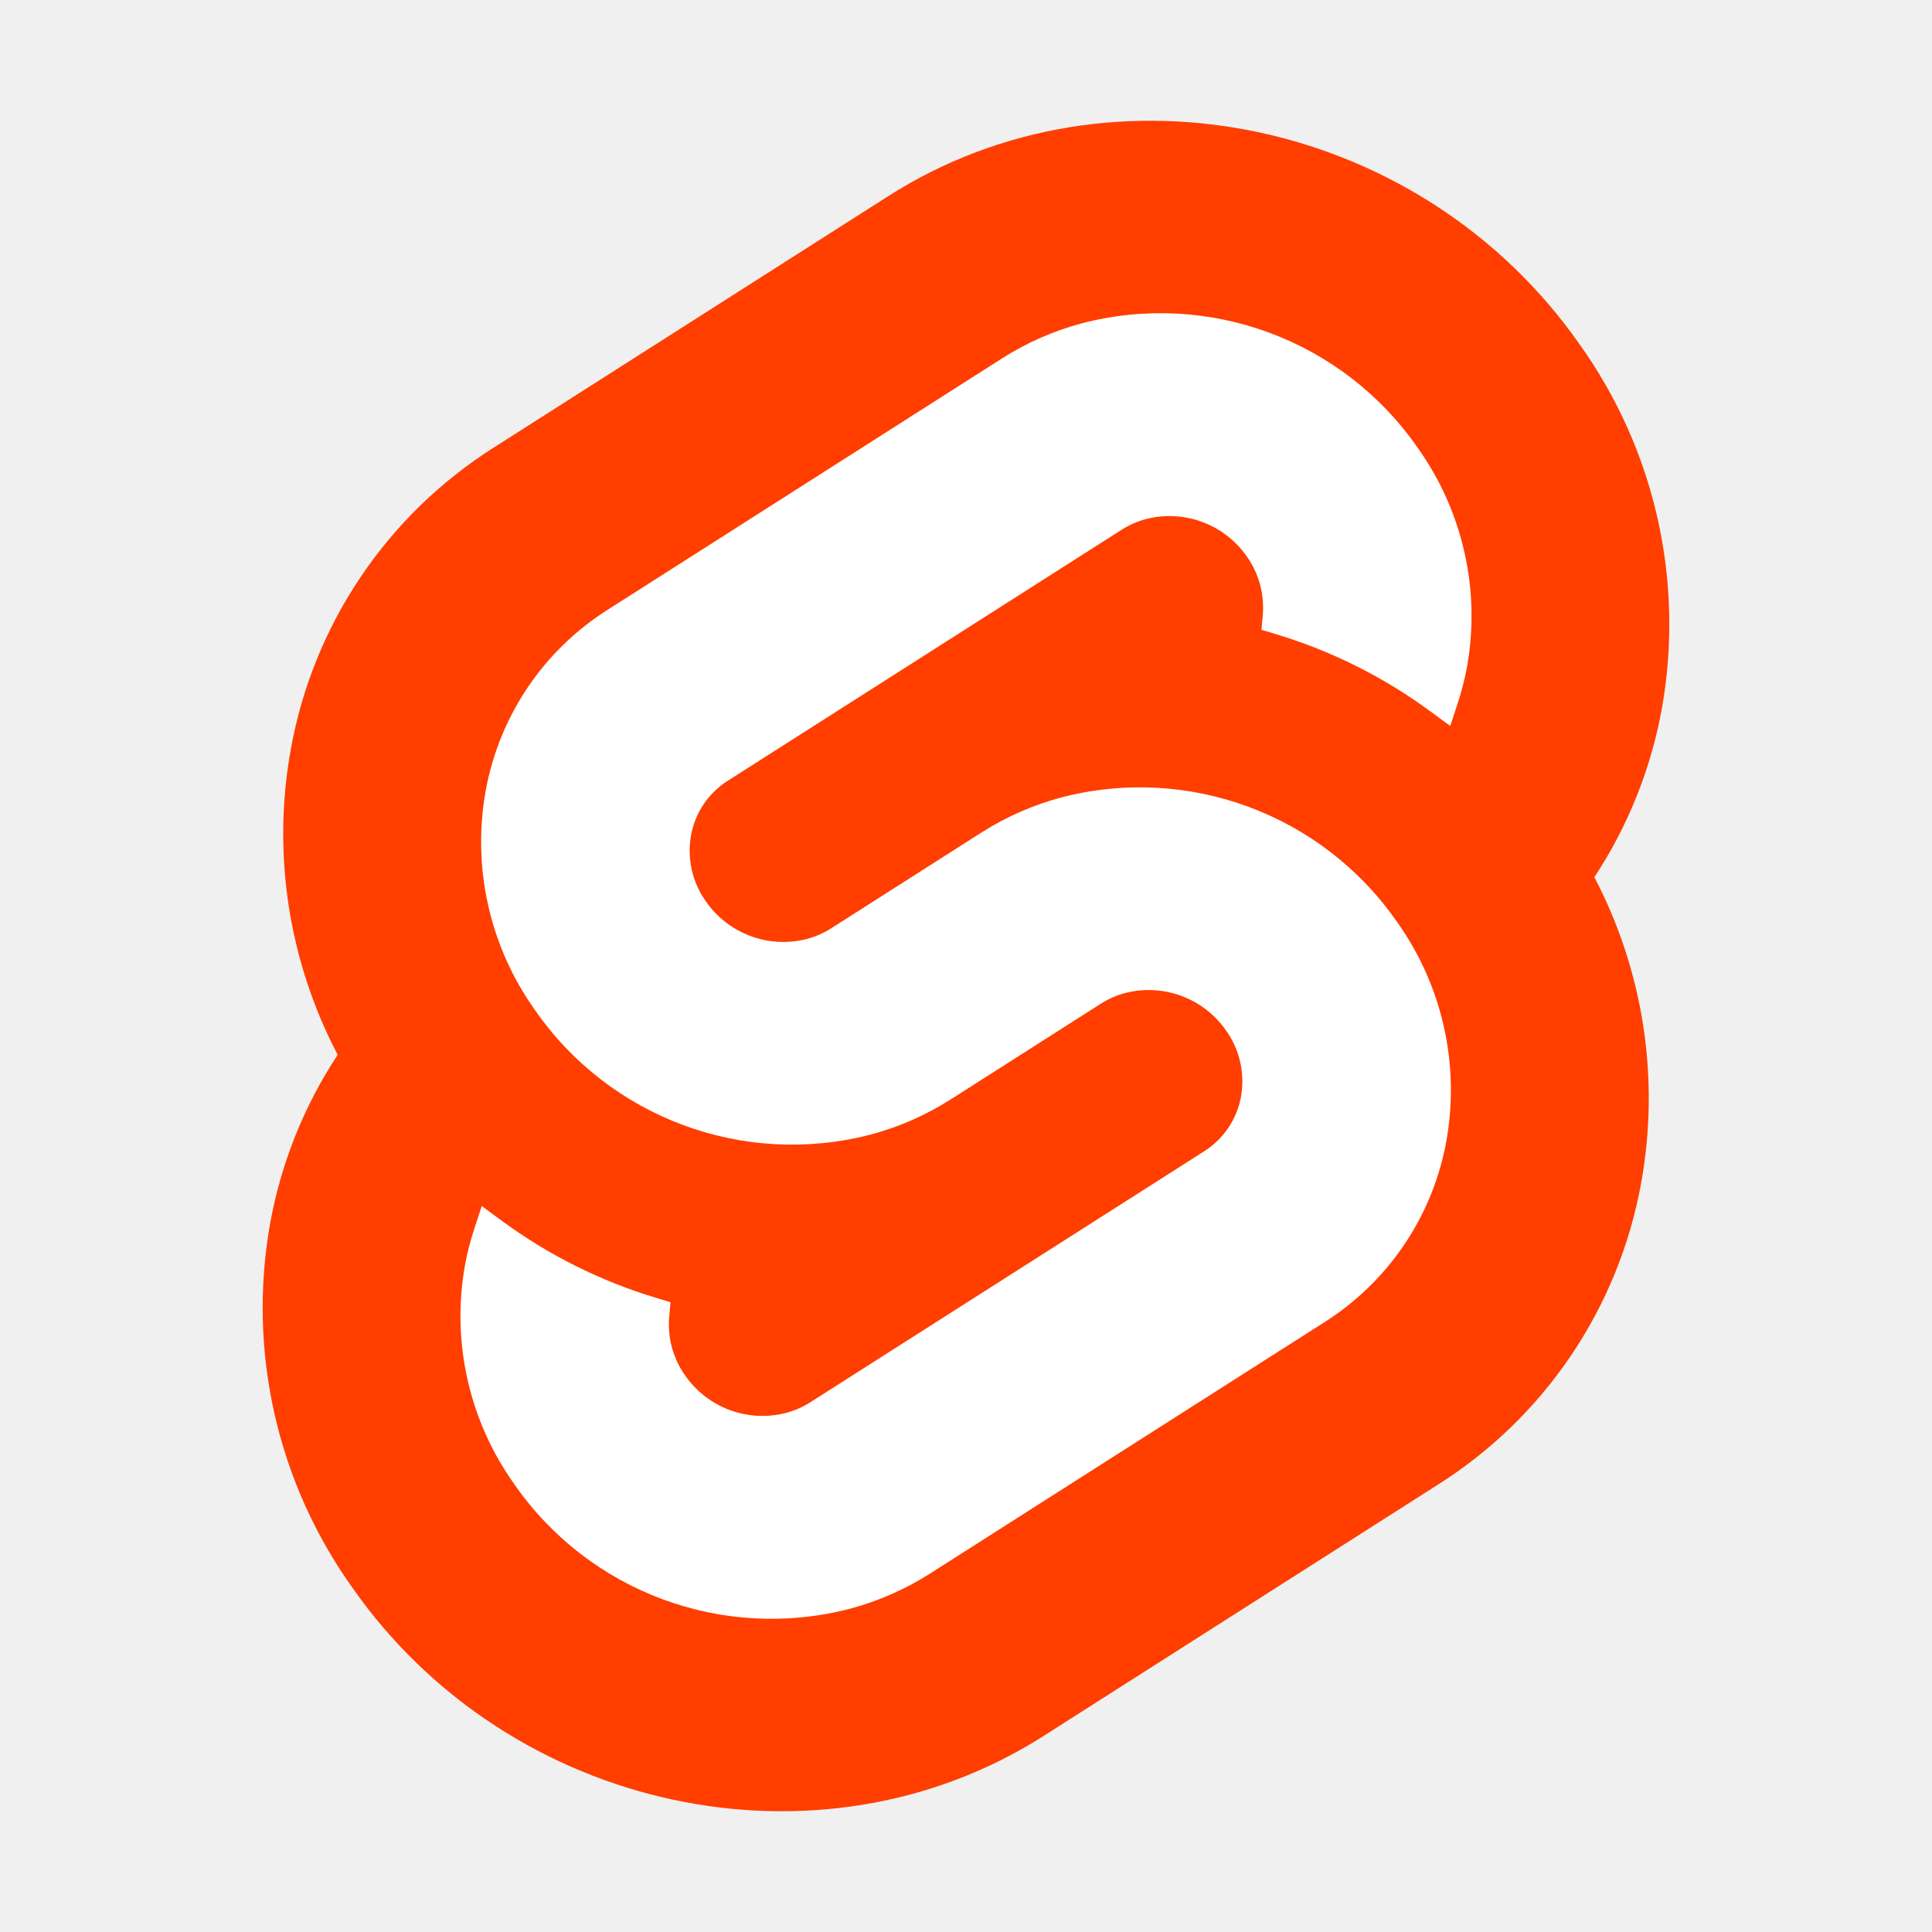
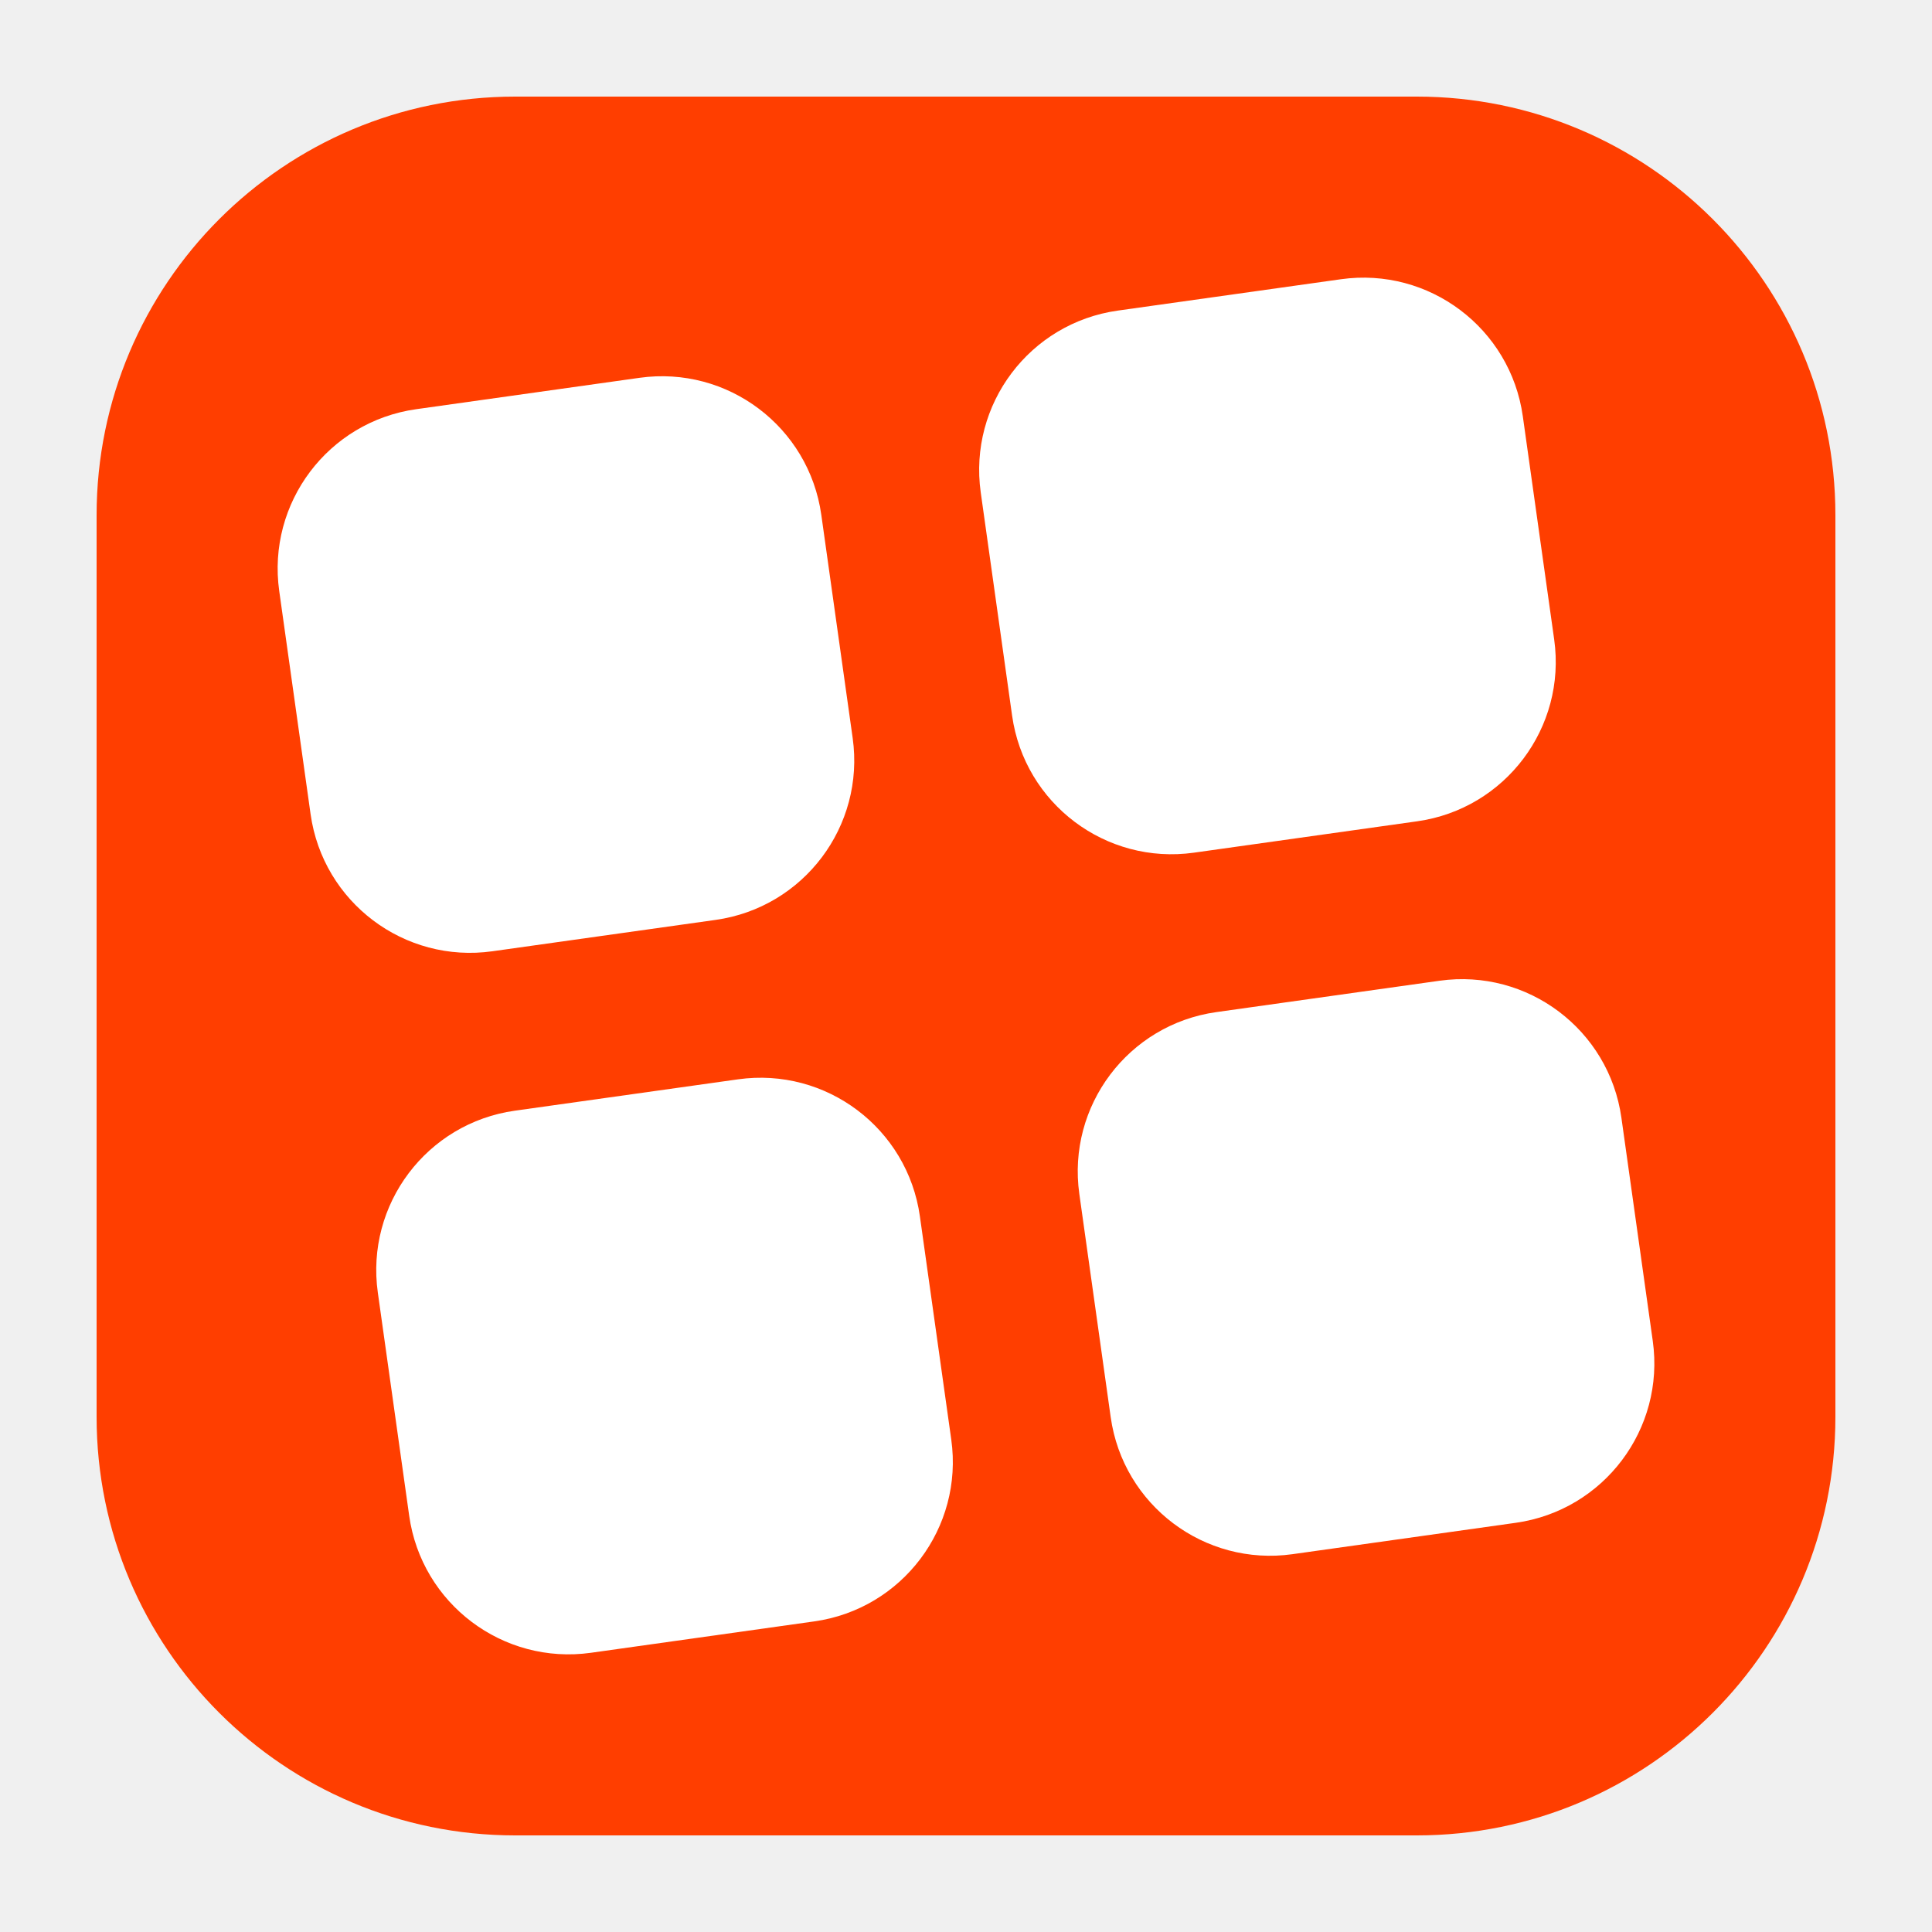
- <svg xmlns="http://www.w3.org/2000/svg" width="250" height="250" viewBox="0 0 107 128">
-   <path d="M94.157,22.819c-10.4-14.885-30.94-19.297-45.791-9.835L22.282,29.608A29.923,29.923,0,0,0,8.764,49.651a31.514,31.514,0,0,0,3.108,20.232A30.006,30.006,0,0,0,7.395,81.065a31.889,31.889,0,0,0,5.447,24.116c10.402,14.886,30.942,19.297,45.791,9.835L84.717,98.392A29.918,29.918,0,0,0,98.235,78.349,31.526,31.526,0,0,0,95.13,58.117a30,30,0,0,0,4.474-11.182,31.88,31.88,0,0,0-5.447-24.116" style="fill:#ff3e00" />
-   <path d="M45.817,106.582A20.718,20.718,0,0,1,23.58,98.339a19.174,19.174,0,0,1-3.277-14.502,18.189,18.189,0,0,1,.623-2.436l.491-1.498,1.336.982a33.644,33.644,0,0,0,10.203,5.098l.969.294-.089.968a5.847,5.847,0,0,0,1.052,3.878,6.239,6.239,0,0,0,6.695,2.485,5.745,5.745,0,0,0,1.602-.704L69.27,76.281a5.431,5.431,0,0,0,2.451-3.631,5.795,5.795,0,0,0-.988-4.371,6.244,6.244,0,0,0-6.698-2.486,5.743,5.743,0,0,0-1.6.704l-9.953,6.345a19.033,19.033,0,0,1-5.296,2.326,20.718,20.718,0,0,1-22.237-8.243,19.172,19.172,0,0,1-3.277-14.502,17.988,17.988,0,0,1,8.13-12.051L55.883,23.747a19.004,19.004,0,0,1,5.3-2.329A20.718,20.718,0,0,1,83.42,29.661a19.174,19.174,0,0,1,3.277,14.502,18.4,18.4,0,0,1-.623,2.436l-.491,1.498-1.336-.98a33.617,33.617,0,0,0-10.204-5.1l-.969-.294.089-.968a5.859,5.859,0,0,0-1.052-3.878,6.239,6.239,0,0,0-6.695-2.485,5.745,5.745,0,0,0-1.602.704L37.73,51.719a5.422,5.422,0,0,0-2.449,3.63,5.786,5.786,0,0,0,.986,4.372,6.244,6.244,0,0,0,6.698,2.486,5.765,5.765,0,0,0,1.602-.704l9.952-6.343a18.978,18.978,0,0,1,5.296-2.328,20.718,20.718,0,0,1,22.237,8.243,19.172,19.172,0,0,1,3.277,14.502,17.998,17.998,0,0,1-8.13,12.053L51.117,104.253a19.004,19.004,0,0,1-5.3,2.329" style="fill:#fff" />
+ <svg xmlns="http://www.w3.org/2000/svg" width="240" height="240" viewBox="0 0 120 120">
+   <rect x="6" y="6" width="108" height="108" rx="26" fill="#ff3e00" />
+   <g fill="#fff" transform="rotate(-8 60 60)">
+     <rect x="21" y="21" width="34" height="34" rx="10" />
+     <rect x="65" y="21" width="34" height="34" rx="10" />
+     <rect x="21" y="65" width="34" height="34" rx="10" />
+     <rect x="65" y="65" width="34" height="34" rx="10" />
+   </g>
</svg>
